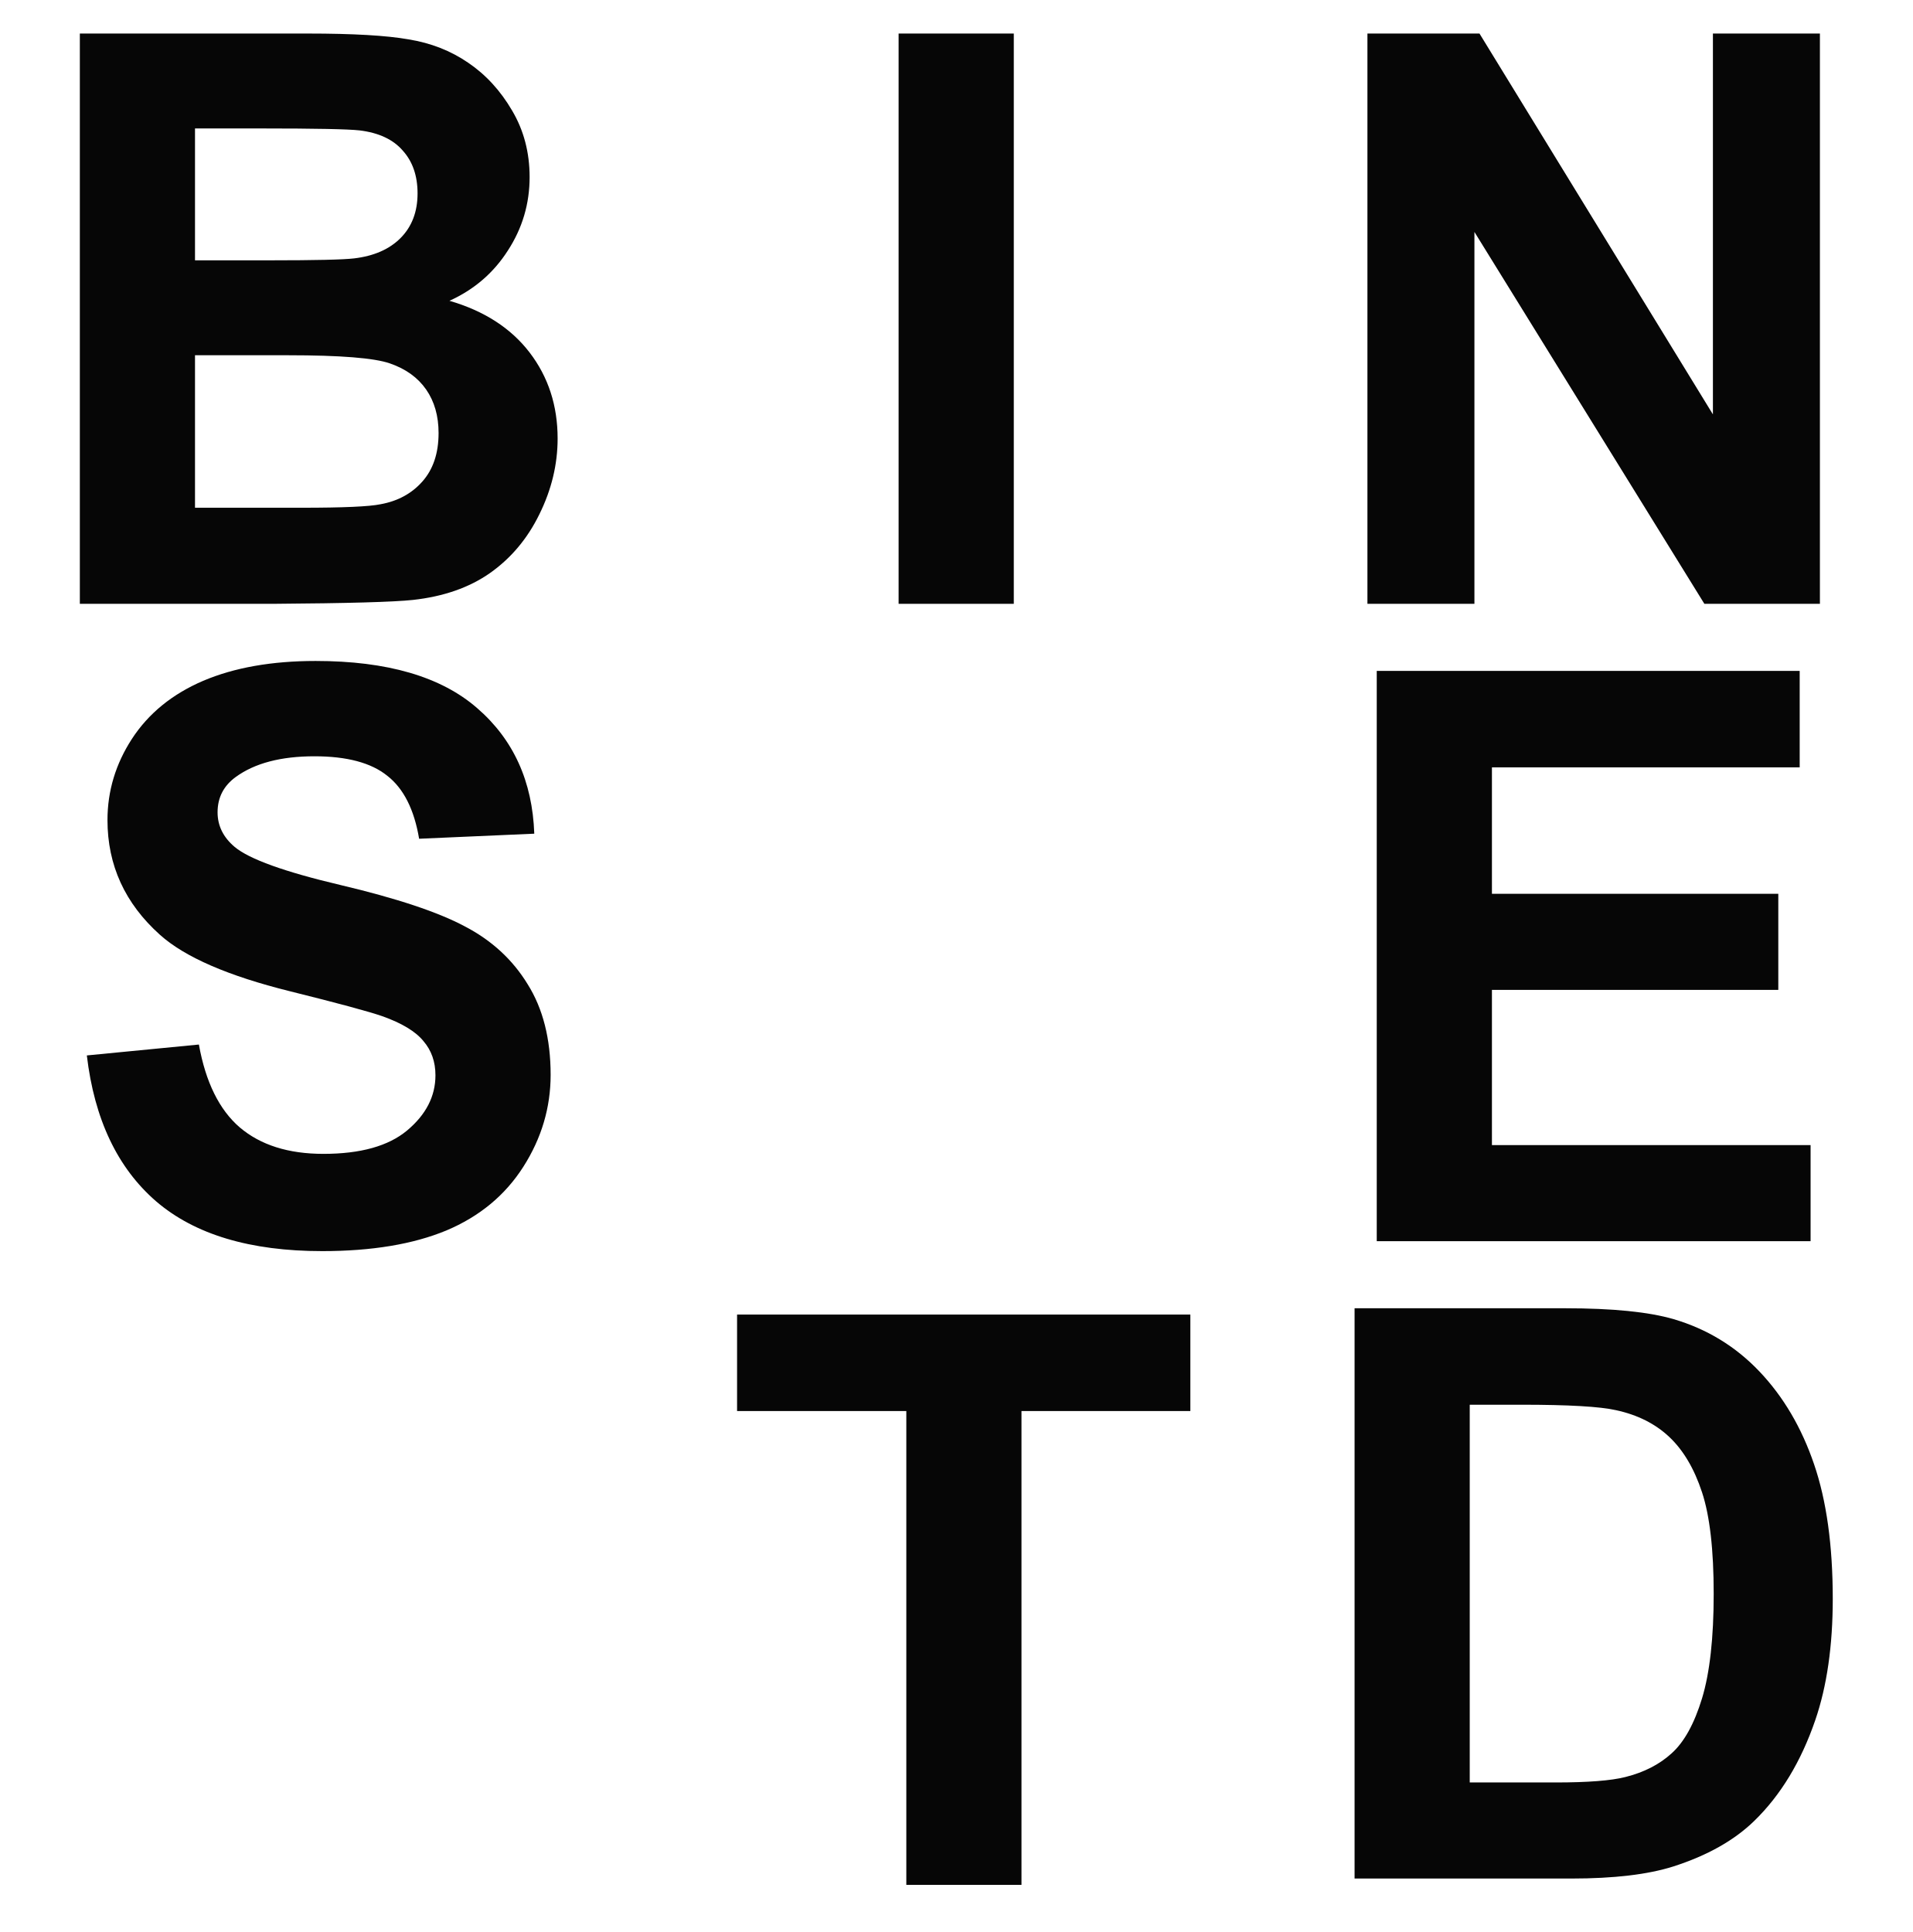
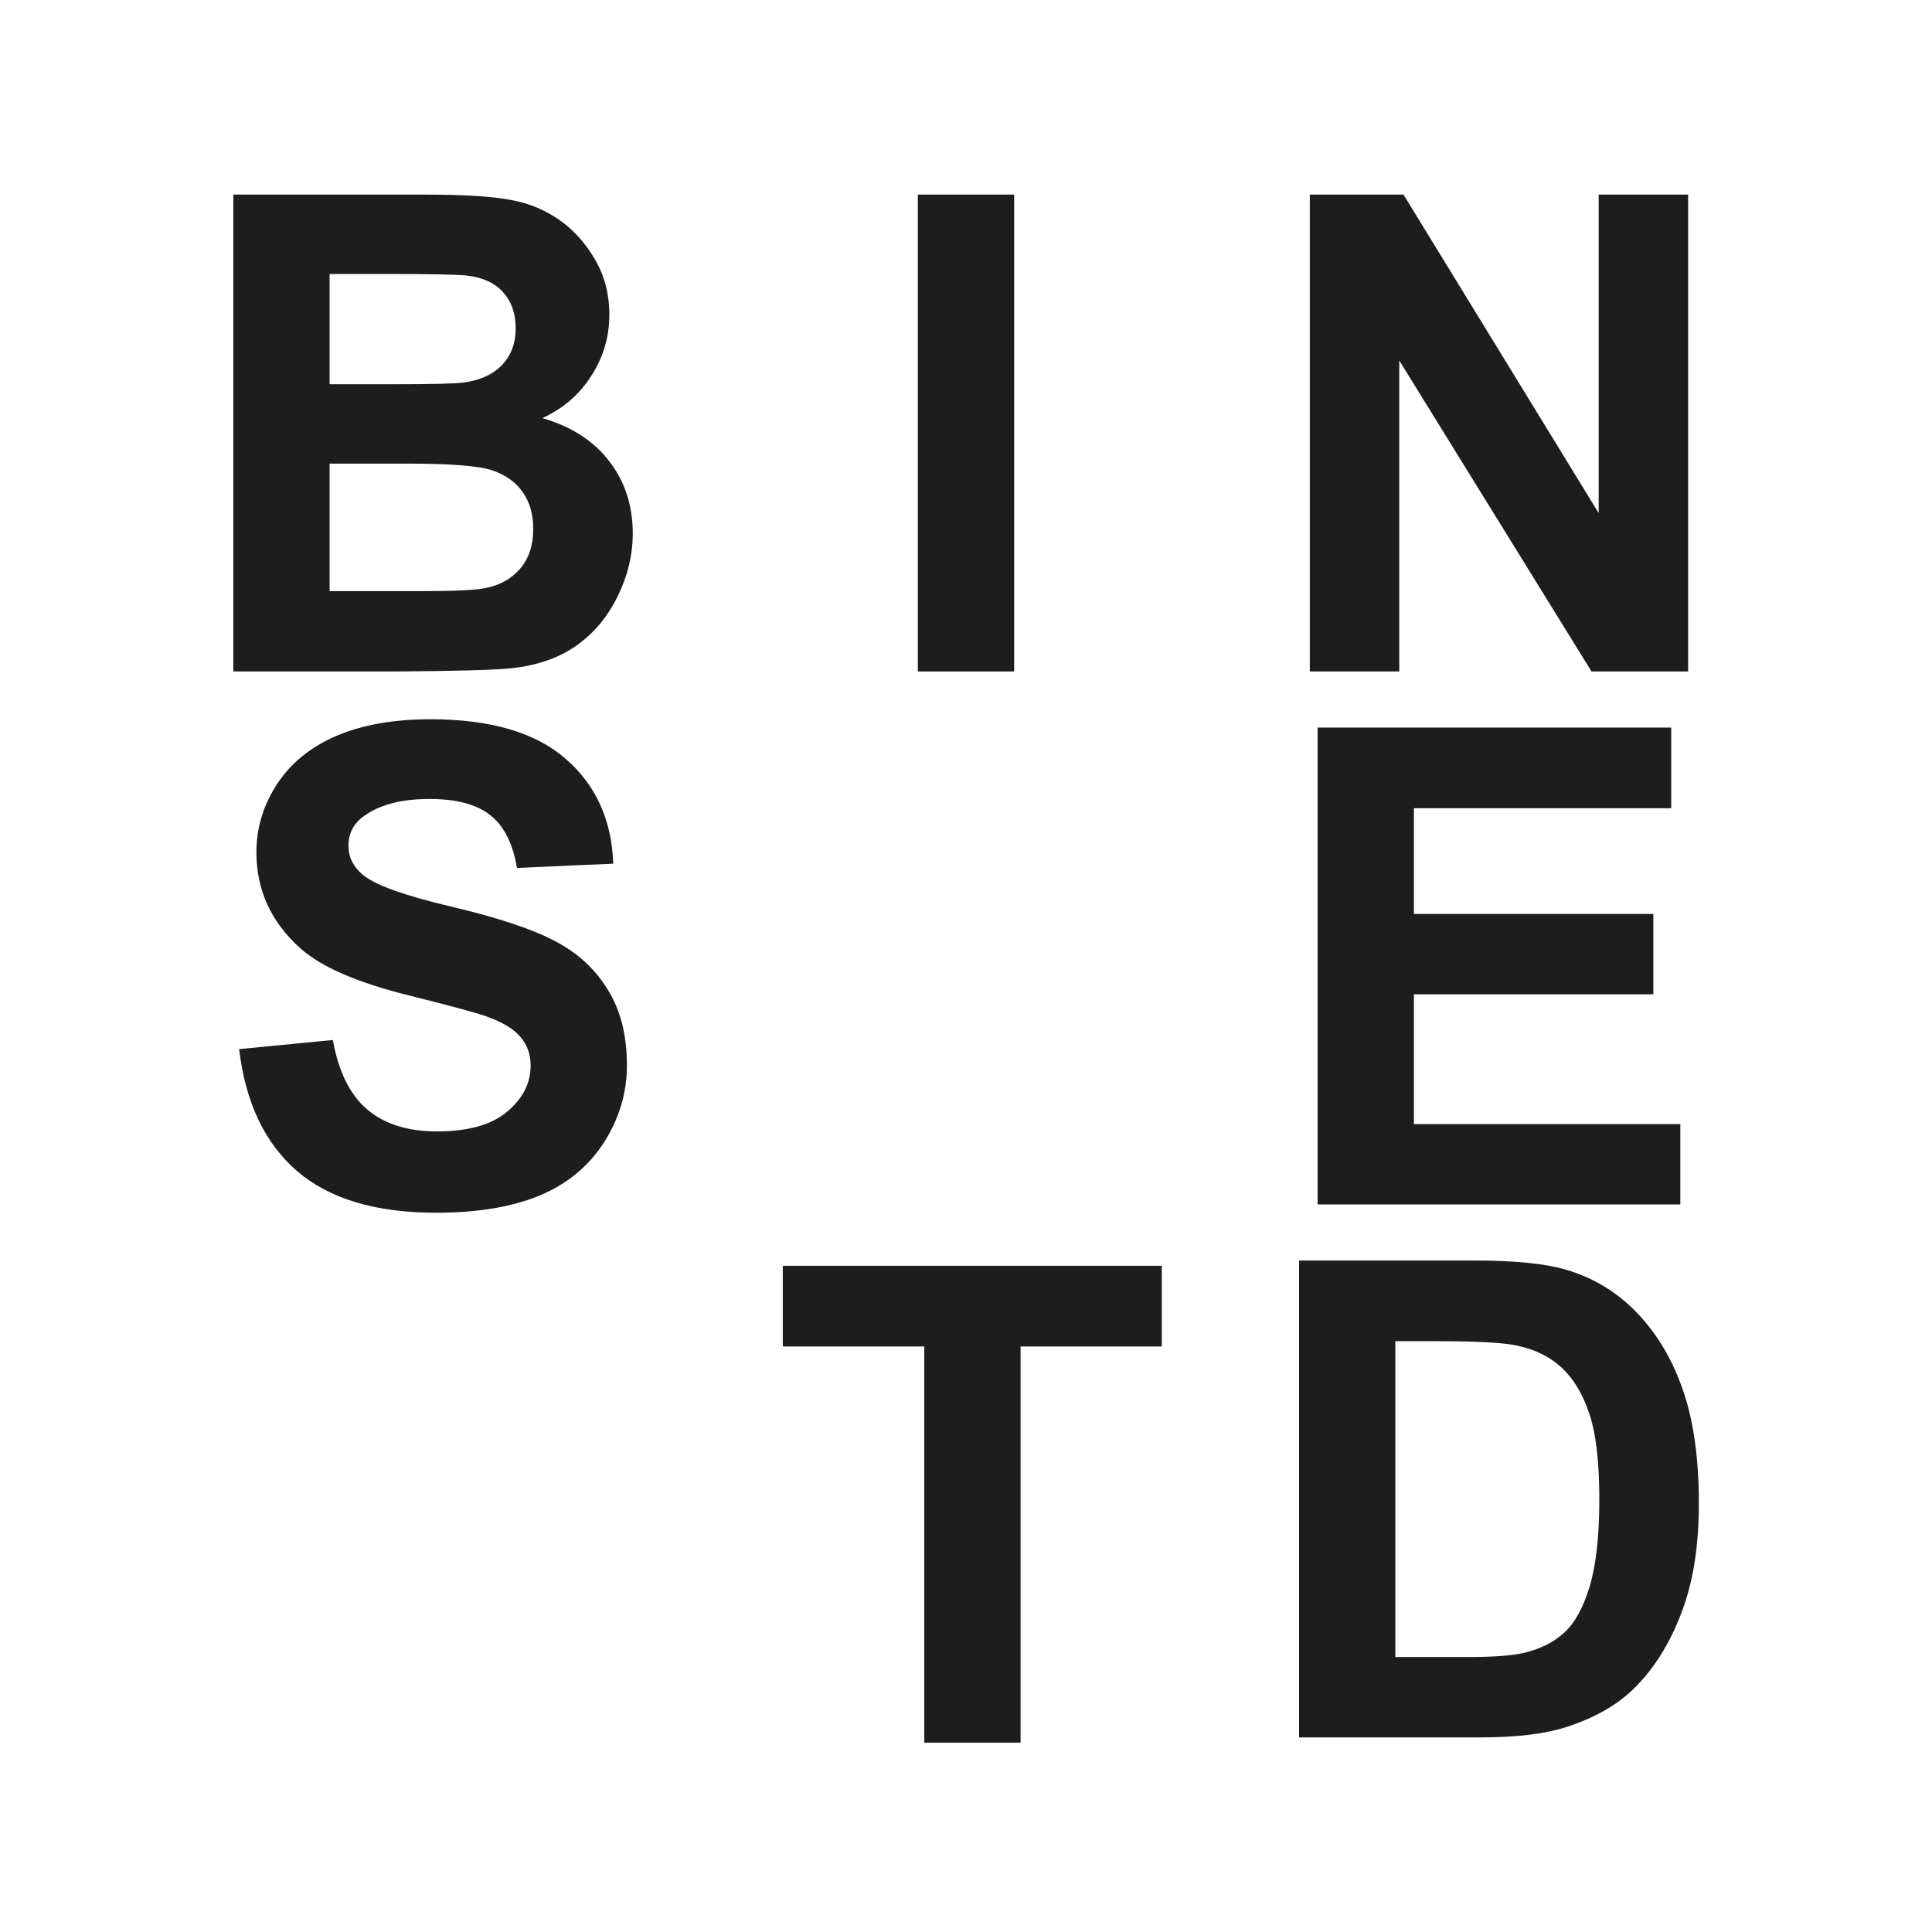
- <svg xmlns="http://www.w3.org/2000/svg" width="96" height="97" viewBox="0 0 96 97" fill="none">
-   <path fill-rule="evenodd" clip-rule="evenodd" d="M15.453 1.684C17.719 1.684 19.405 1.781 20.512 1.977C21.631 2.159 22.628 2.549 23.5 3.148C24.385 3.747 25.121 4.548 25.707 5.551C26.293 6.54 26.586 7.654 26.586 8.891C26.586 10.232 26.221 11.462 25.492 12.582C24.776 13.702 23.799 14.542 22.562 15.102C24.307 15.609 25.648 16.475 26.586 17.699C27.523 18.923 27.992 20.362 27.992 22.016C27.992 23.318 27.686 24.587 27.074 25.824C26.475 27.048 25.648 28.031 24.594 28.773C23.552 29.503 22.263 29.952 20.727 30.121C19.763 30.225 17.439 30.29 13.754 30.316H4.008V1.684H15.453ZM9.789 25.492H15.141C17.224 25.492 18.546 25.434 19.105 25.316C19.965 25.16 20.662 24.783 21.195 24.184C21.742 23.572 22.016 22.758 22.016 21.742C22.016 20.883 21.807 20.154 21.391 19.555C20.974 18.956 20.369 18.52 19.574 18.246C18.793 17.973 17.087 17.836 14.457 17.836H9.789V25.492ZM9.789 13.07H13.578C15.831 13.07 17.23 13.038 17.777 12.973C18.767 12.855 19.542 12.517 20.102 11.957C20.674 11.384 20.961 10.635 20.961 9.711C20.961 8.826 20.713 8.109 20.219 7.562C19.737 7.003 19.014 6.664 18.051 6.547C17.478 6.482 15.831 6.449 13.109 6.449H9.789V13.07Z" fill="#060606" />
-   <path d="M50.891 30.316H45.109V1.684H50.891V30.316Z" fill="#060606" />
-   <path d="M85.986 20.805V1.684H91.357V30.316H85.557L74.014 11.645V30.316H68.643V1.684H74.268L85.986 20.805Z" fill="#060606" />
-   <path d="M15.844 33.185C19.438 33.185 22.139 33.973 23.949 35.549C25.772 37.124 26.729 39.227 26.82 41.857L21.039 42.111C20.792 40.64 20.258 39.585 19.438 38.947C18.63 38.296 17.413 37.971 15.785 37.971C14.105 37.971 12.79 38.316 11.84 39.006C11.228 39.449 10.922 40.041 10.922 40.783C10.922 41.46 11.208 42.04 11.781 42.522C12.51 43.133 14.281 43.772 17.094 44.435C19.906 45.1 21.983 45.79 23.324 46.506C24.678 47.209 25.733 48.179 26.488 49.416C27.256 50.64 27.641 52.157 27.641 53.967C27.641 55.607 27.185 57.144 26.273 58.576C25.362 60.008 24.073 61.076 22.406 61.779C20.74 62.469 18.663 62.815 16.176 62.815C12.556 62.815 9.776 61.981 7.836 60.315C5.896 58.635 4.737 56.193 4.359 52.99L9.984 52.443C10.323 54.331 11.007 55.718 12.035 56.603C13.077 57.489 14.477 57.932 16.234 57.932C18.096 57.932 19.496 57.541 20.434 56.76C21.384 55.965 21.859 55.041 21.859 53.986C21.859 53.309 21.658 52.736 21.254 52.268C20.863 51.786 20.173 51.369 19.184 51.018C18.506 50.783 16.963 50.367 14.555 49.768C11.456 48.999 9.281 48.055 8.031 46.935C6.273 45.36 5.395 43.44 5.395 41.174C5.395 39.715 5.805 38.355 6.625 37.092C7.458 35.816 8.65 34.846 10.199 34.182C11.762 33.518 13.643 33.185 15.844 33.185Z" fill="#060606" />
-   <path d="M90.342 38.527H74.893V44.875H89.268V49.699H74.893V57.492H90.889V62.316H69.111V33.684H90.342V38.527Z" fill="#060606" />
-   <path d="M59.754 70.844H51.277V94.633H45.496V70.844H37V66H59.754V70.844Z" fill="#060606" />
-   <path fill-rule="evenodd" clip-rule="evenodd" d="M78.564 65.684C80.947 65.684 82.764 65.866 84.014 66.231C85.693 66.725 87.132 67.604 88.33 68.867C89.528 70.13 90.439 71.68 91.064 73.516C91.689 75.338 92.002 77.591 92.002 80.273C92.002 82.63 91.709 84.662 91.123 86.367C90.407 88.451 89.385 90.137 88.057 91.426C87.054 92.402 85.7 93.164 83.994 93.711C82.718 94.115 81.012 94.316 78.877 94.316H67.998V65.684H78.564ZM73.779 89.492H78.096C79.71 89.492 80.876 89.401 81.592 89.219C82.529 88.984 83.304 88.587 83.916 88.027C84.541 87.467 85.049 86.549 85.439 85.273C85.83 83.984 86.025 82.233 86.025 80.019C86.025 77.806 85.83 76.107 85.439 74.922C85.049 73.737 84.502 72.812 83.799 72.148C83.096 71.484 82.204 71.035 81.123 70.801C80.316 70.618 78.734 70.527 76.377 70.527H73.779V89.492Z" fill="#060606" />
+ <svg xmlns="http://www.w3.org/2000/svg" width="116" height="116" viewBox="0 0 116 116" fill="none">
+   <path fill-rule="evenodd" clip-rule="evenodd" d="M25.453 11.684C27.719 11.684 29.405 11.781 30.512 11.977C31.631 12.159 32.628 12.55 33.5 13.148C34.385 13.747 35.121 14.548 35.707 15.551C36.293 16.54 36.586 17.654 36.586 18.891C36.586 20.232 36.221 21.462 35.492 22.582C34.776 23.702 33.8 24.542 32.562 25.102C34.307 25.609 35.648 26.475 36.586 27.699C37.523 28.923 37.992 30.362 37.992 32.016C37.992 33.318 37.686 34.587 37.074 35.824C36.475 37.048 35.648 38.031 34.594 38.773C33.552 39.503 32.263 39.952 30.727 40.121C29.763 40.225 27.439 40.29 23.754 40.316H14.008V11.684H25.453ZM19.789 35.492H25.141C27.224 35.492 28.546 35.434 29.105 35.316C29.965 35.16 30.662 34.783 31.195 34.184C31.742 33.572 32.016 32.758 32.016 31.742C32.016 30.883 31.807 30.154 31.391 29.555C30.974 28.956 30.369 28.52 29.574 28.246C28.793 27.973 27.087 27.836 24.457 27.836H19.789V35.492ZM19.789 23.07H23.578C25.831 23.07 27.23 23.038 27.777 22.973C28.767 22.855 29.542 22.517 30.102 21.957C30.674 21.384 30.961 20.635 30.961 19.711C30.961 18.826 30.713 18.109 30.219 17.562C29.737 17.003 29.014 16.664 28.051 16.547C27.478 16.482 25.831 16.449 23.109 16.449H19.789V23.07Z" fill="#1D1D1D" />
+   <path d="M60.891 40.316H55.109V11.684H60.891V40.316Z" fill="#1D1D1D" />
+   <path d="M95.986 30.805V11.684H101.357V40.316H95.557L84.014 21.645V40.316H78.643V11.684H84.268L95.986 30.805Z" fill="#1D1D1D" />
+   <path d="M25.844 43.185C29.438 43.185 32.139 43.973 33.949 45.549C35.772 47.124 36.729 49.227 36.82 51.857L31.039 52.111C30.792 50.64 30.258 49.585 29.438 48.947C28.63 48.296 27.413 47.971 25.785 47.971C24.105 47.971 22.79 48.316 21.84 49.006C21.228 49.449 20.922 50.041 20.922 50.783C20.922 51.46 21.208 52.04 21.781 52.522C22.51 53.133 24.281 53.772 27.094 54.435C29.906 55.1 31.983 55.79 33.324 56.506C34.678 57.209 35.733 58.179 36.488 59.416C37.257 60.64 37.641 62.157 37.641 63.967C37.641 65.607 37.185 67.144 36.273 68.576C35.362 70.008 34.073 71.076 32.406 71.779C30.74 72.469 28.663 72.814 26.176 72.814C22.556 72.814 19.776 71.981 17.836 70.314C15.896 68.635 14.737 66.193 14.359 62.99L19.984 62.443C20.323 64.331 21.006 65.718 22.035 66.603C23.077 67.489 24.477 67.932 26.234 67.932C28.096 67.932 29.496 67.541 30.434 66.76C31.384 65.966 31.859 65.041 31.859 63.986C31.859 63.309 31.658 62.736 31.254 62.268C30.863 61.786 30.173 61.369 29.184 61.018C28.506 60.783 26.963 60.367 24.555 59.768C21.456 58.999 19.281 58.055 18.031 56.935C16.273 55.36 15.395 53.44 15.395 51.174C15.395 49.715 15.805 48.355 16.625 47.092C17.458 45.816 18.65 44.846 20.199 44.182C21.762 43.518 23.643 43.185 25.844 43.185Z" fill="#1D1D1D" />
+   <path d="M100.342 48.527H84.893V54.875H99.268V59.699H84.893V67.492H100.889V72.316H79.111V43.684H100.342V48.527Z" fill="#1D1D1D" />
+   <path d="M69.754 80.844H61.277V104.633H55.496V80.844H47V76H69.754V80.844Z" fill="#1D1D1D" />
+   <path fill-rule="evenodd" clip-rule="evenodd" d="M88.564 75.684C90.947 75.684 92.764 75.866 94.014 76.231C95.693 76.725 97.132 77.604 98.33 78.867C99.528 80.13 100.439 81.68 101.064 83.516C101.689 85.338 102.002 87.591 102.002 90.273C102.002 92.63 101.709 94.662 101.123 96.367C100.407 98.451 99.385 100.137 98.057 101.426C97.054 102.402 95.7 103.164 93.994 103.711C92.718 104.115 91.012 104.316 88.877 104.316H77.998V75.684H88.564ZM83.779 99.492H88.096C89.71 99.492 90.876 99.401 91.592 99.219C92.529 98.984 93.304 98.587 93.916 98.027C94.541 97.467 95.049 96.549 95.439 95.273C95.83 93.984 96.025 92.233 96.025 90.019C96.025 87.806 95.83 86.107 95.439 84.922C95.049 83.737 94.502 82.812 93.799 82.148C93.096 81.484 92.204 81.035 91.123 80.801C90.316 80.618 88.734 80.527 86.377 80.527H83.779V99.492Z" fill="#1D1D1D" />
</svg>
